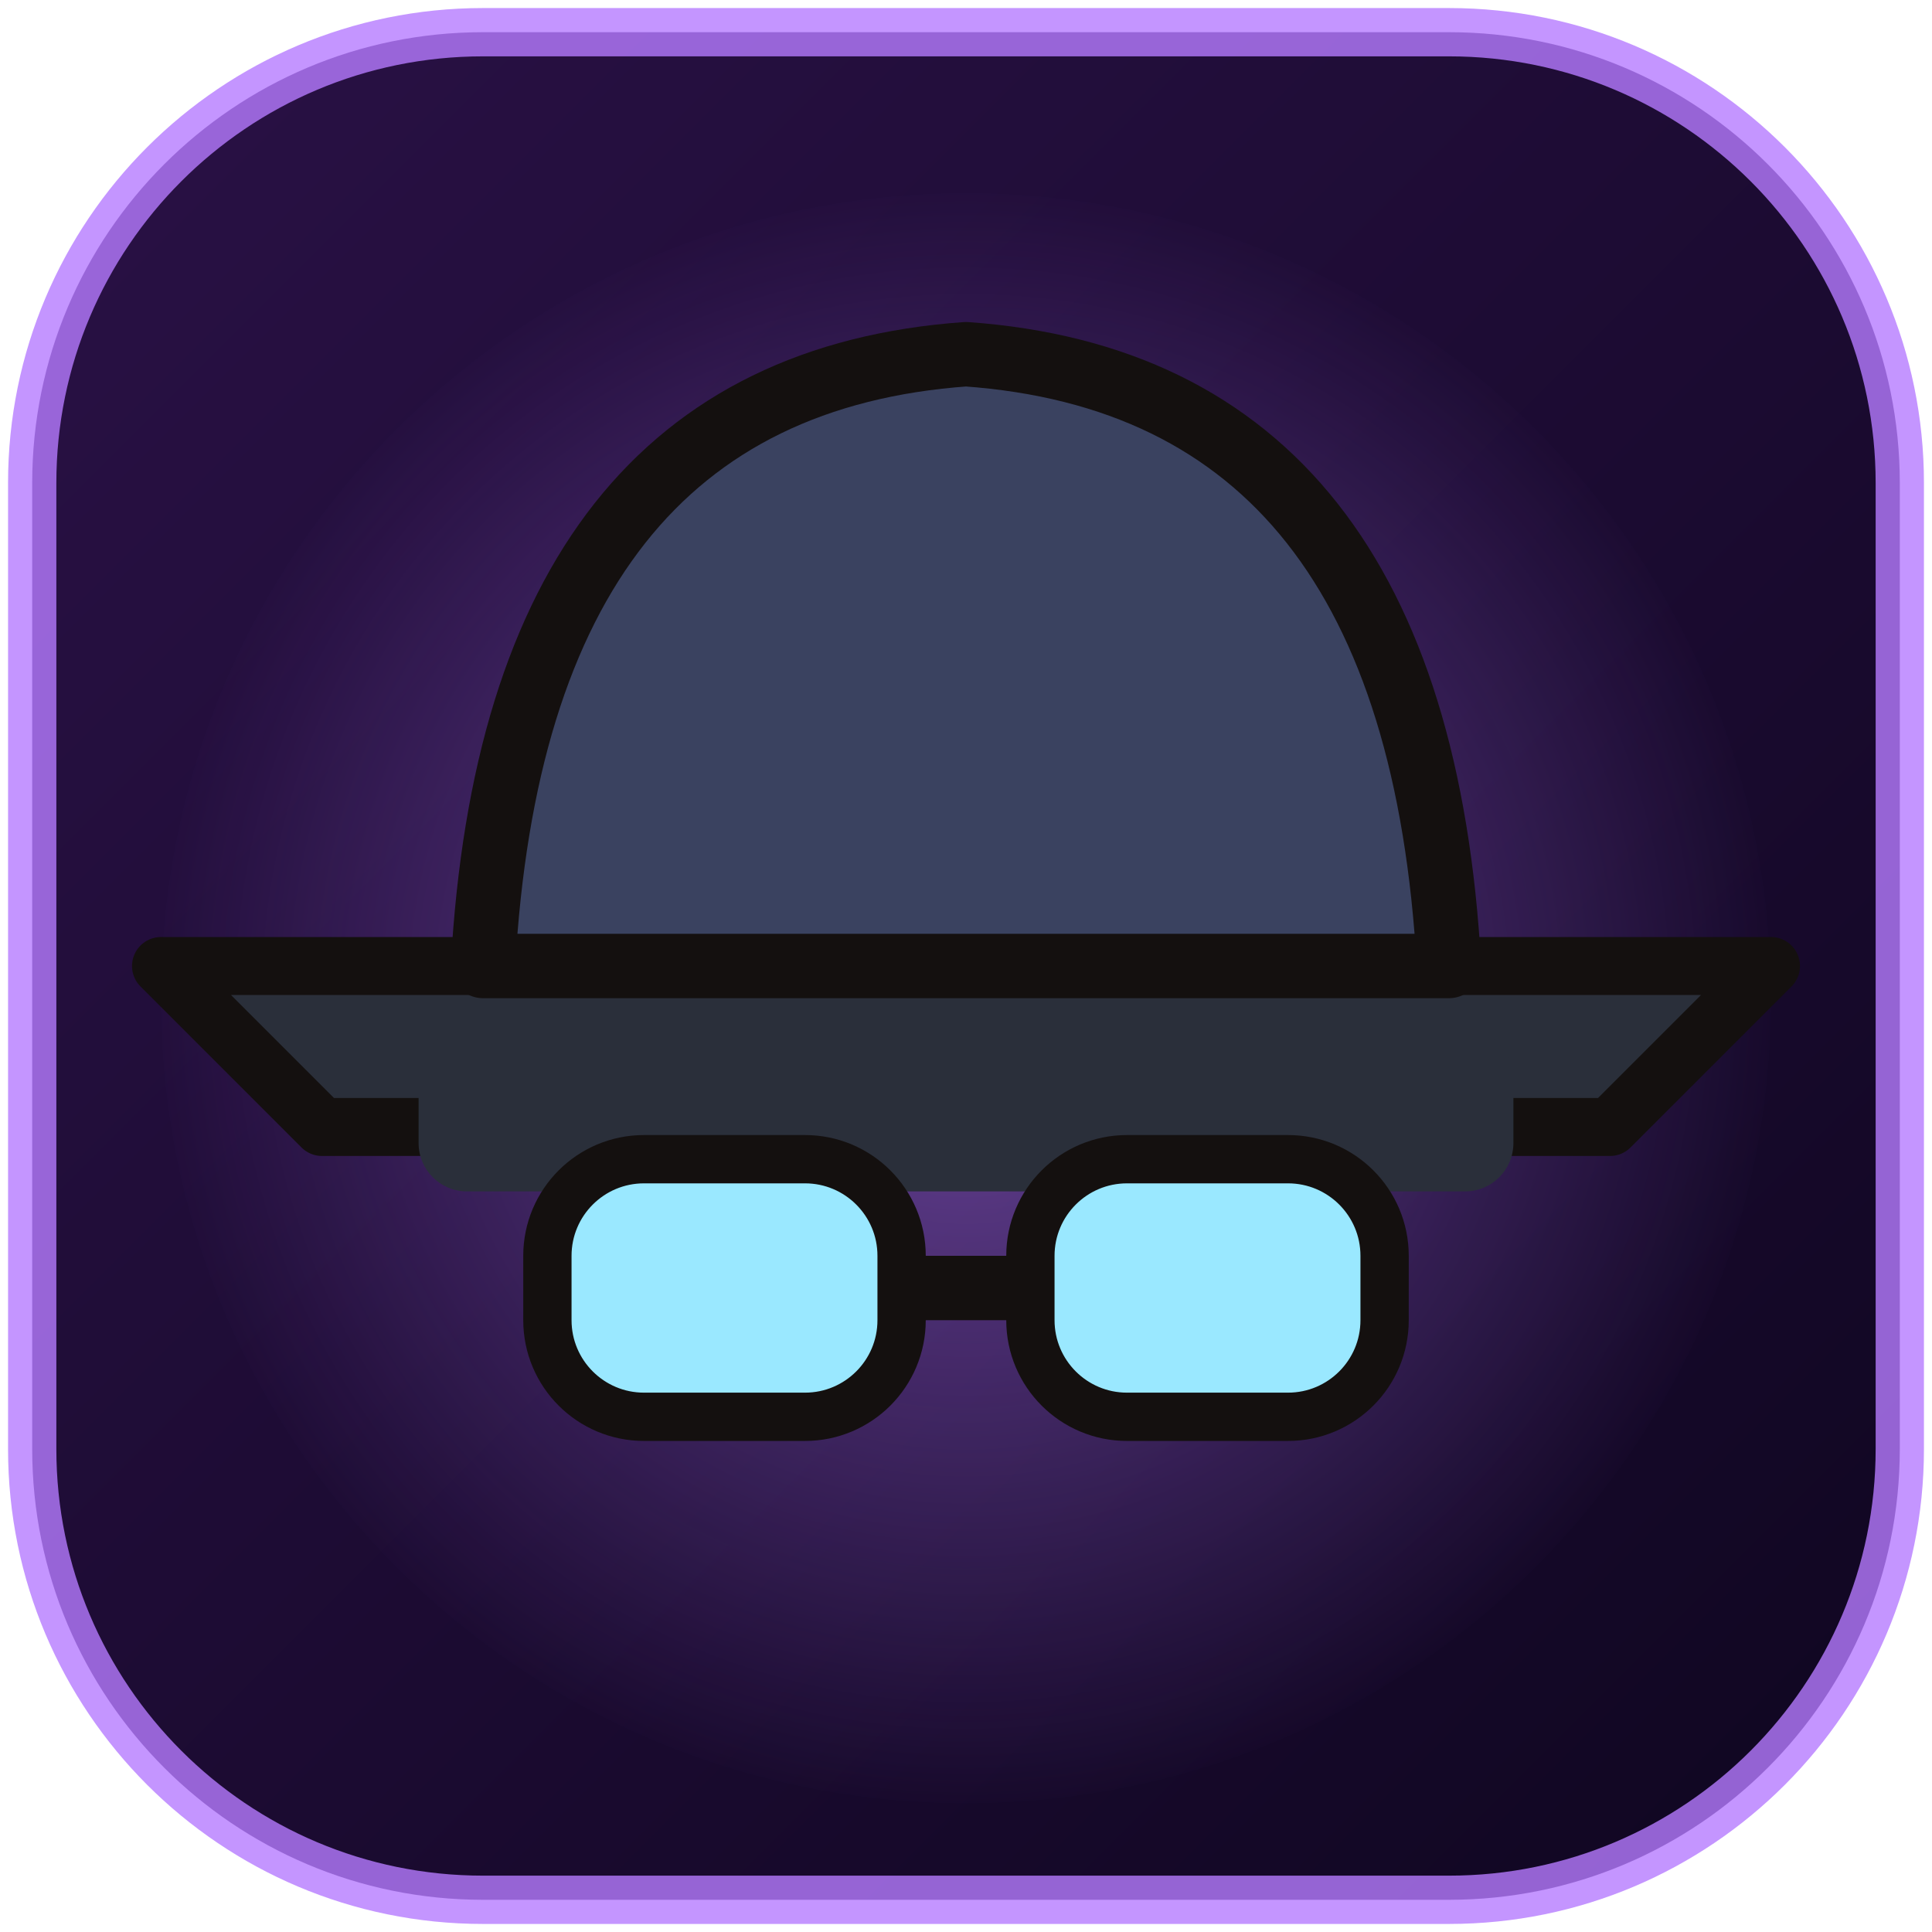
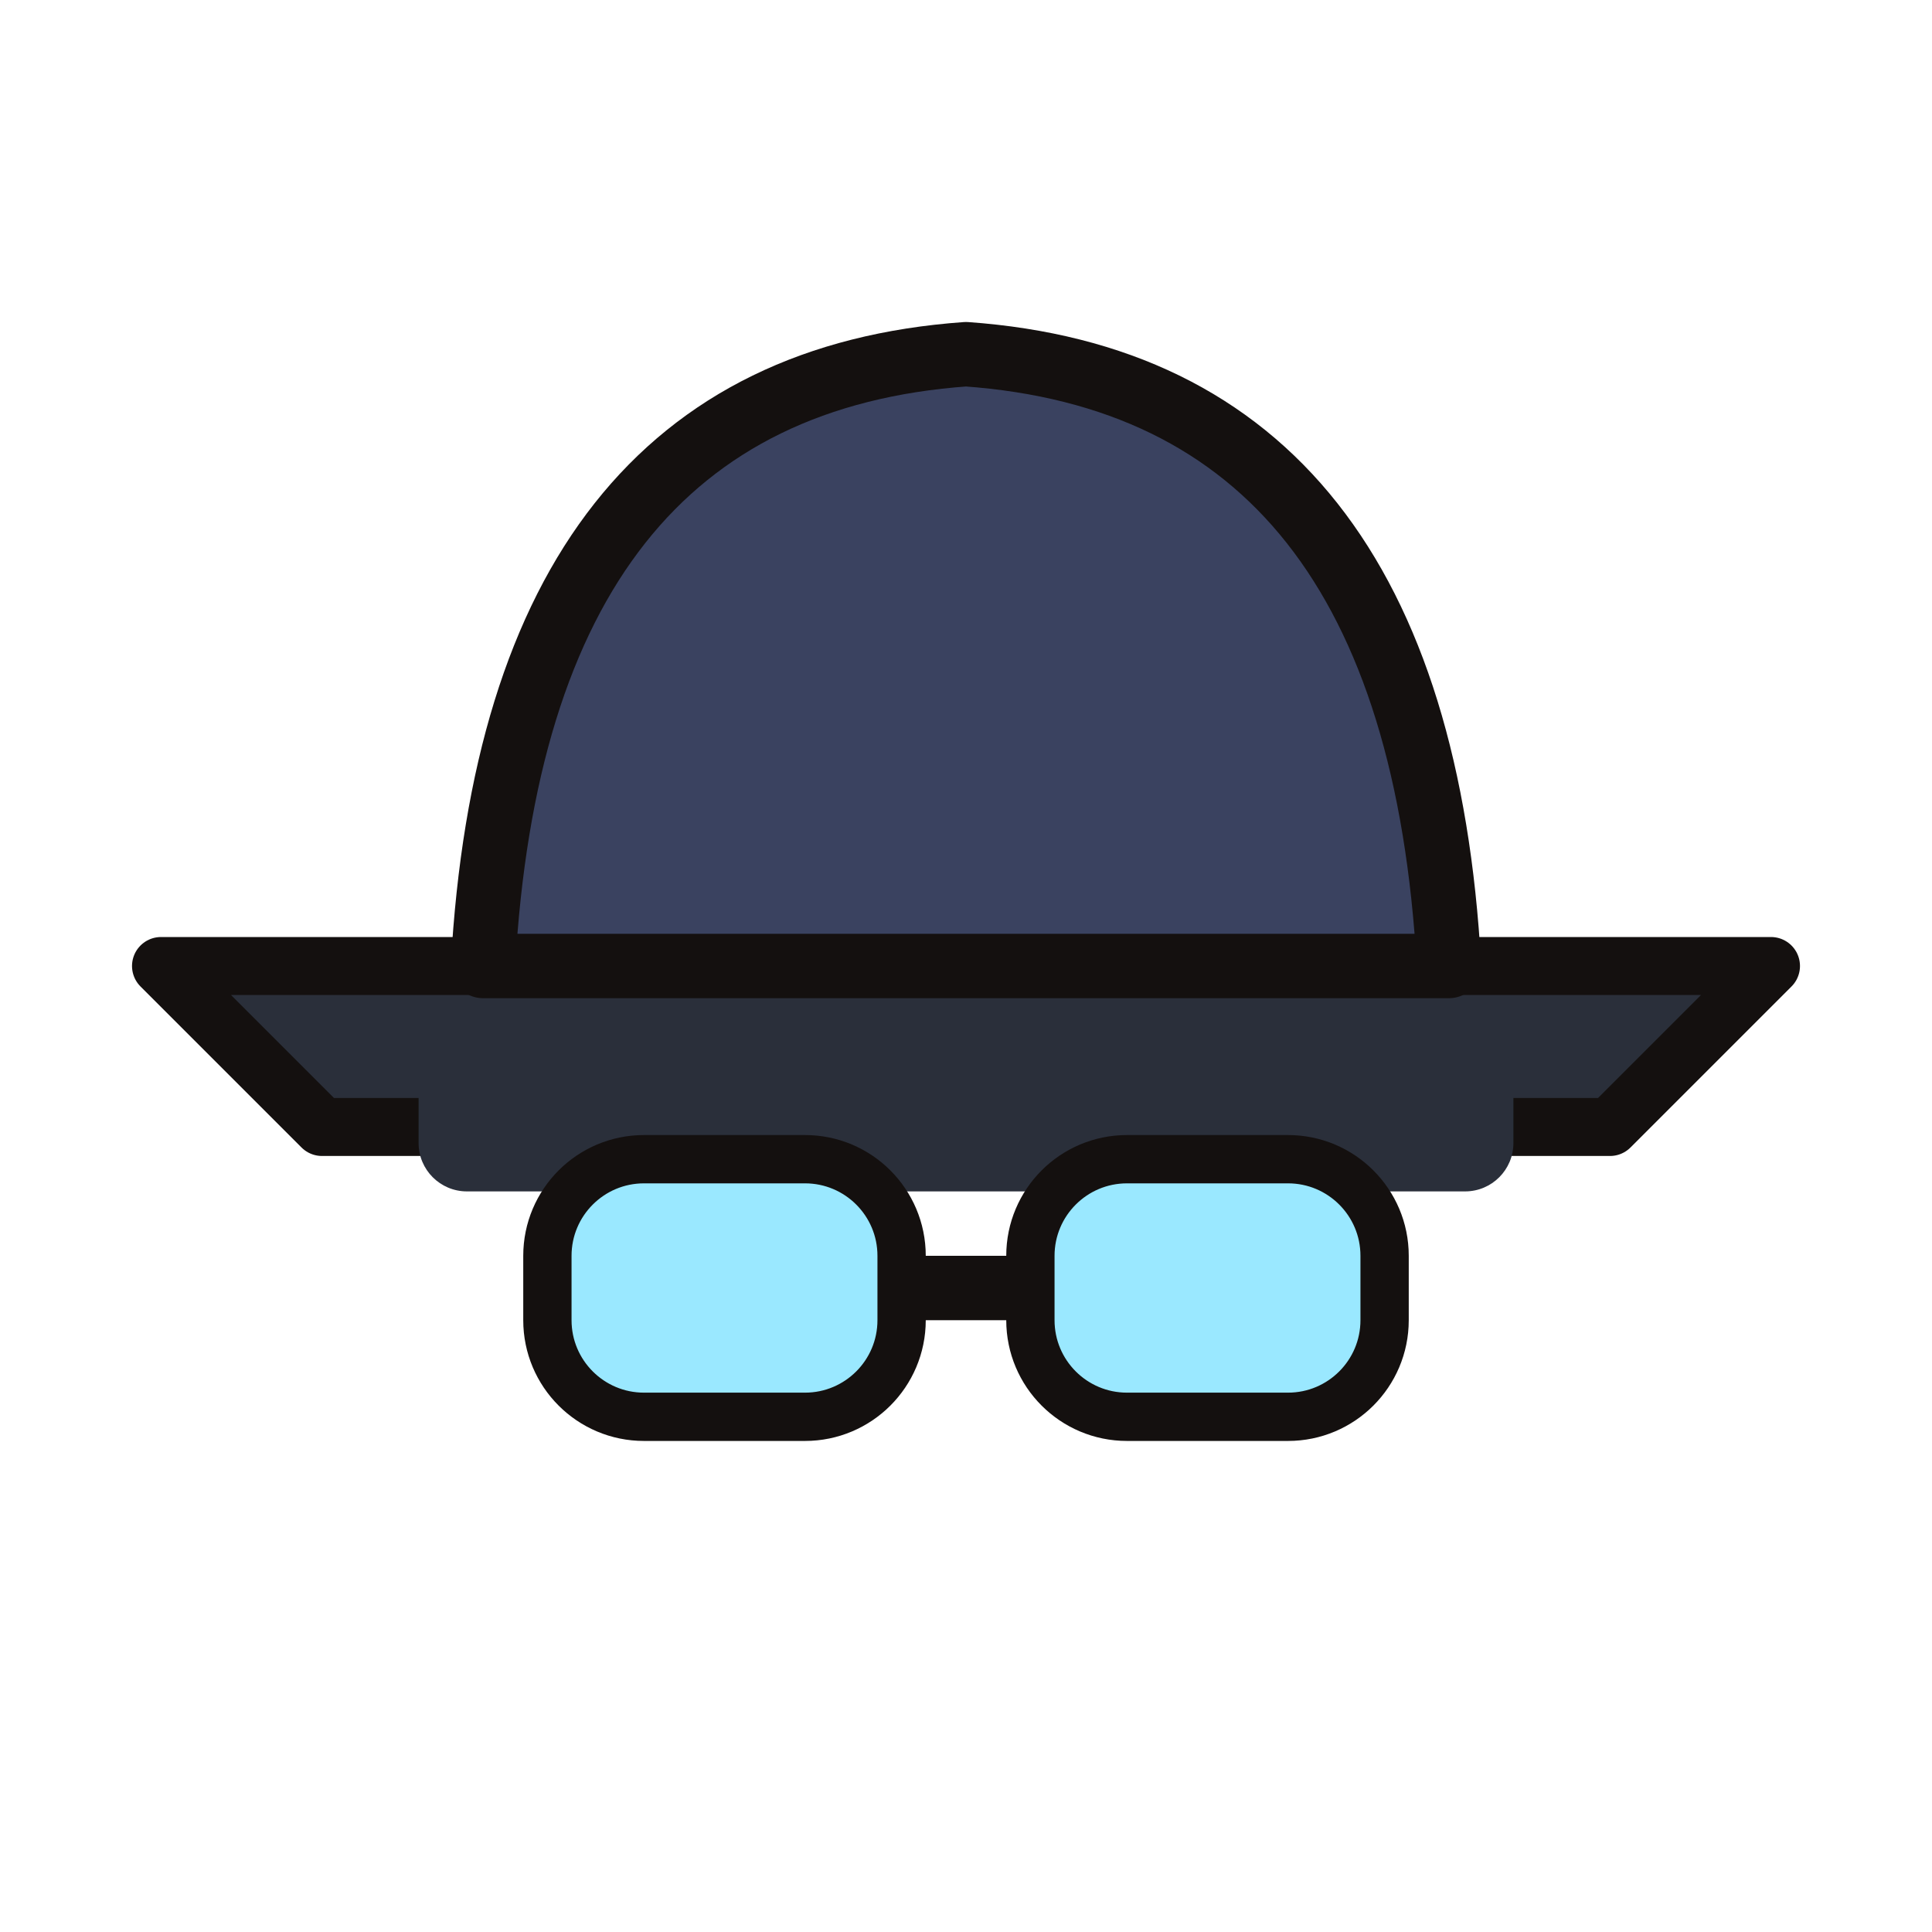
<svg xmlns="http://www.w3.org/2000/svg" viewBox="0 0 120 120">
  <defs>
    <linearGradient id="bspy" x1="0" y1="0" x2="1" y2="1">
      <stop offset="0" stop-color="#2a1146" />
      <stop offset="1" stop-color="#0f0620" />
    </linearGradient>
    <radialGradient id="gspy" cx=".5" cy=".5" r=".5">
      <stop offset="0" stop-color="#b57bff" stop-opacity=".5" />
      <stop offset="1" stop-color="#b57bff" stop-opacity="0" />
    </radialGradient>
  </defs>
-   <rect x="2" y="2" width="116" height="116" rx="28" fill="url(#bspy)" stroke="#b57bff" stroke-opacity=".8" stroke-width="3" />
-   <circle cx="60" cy="62" r="50" fill="url(#gspy)" />
  <path d="M10 60 H110 L100 70 H20Z" fill="#2a2f3a" stroke="#14100f" stroke-width="3.6" stroke-linejoin="round" stroke-linecap="round" />
  <path d="M30 60 Q32 24 60 22 Q88 24 90 60Z" fill="#3a4260" stroke="#14100f" stroke-width="4" stroke-linejoin="round" stroke-linecap="round" />
  <rect x="26" y="64" width="68" height="10" rx="3" fill="#2a2f3a" stroke="#14100f" stroke-width="0" />
  <rect x="34" y="72" width="22" height="16" rx="6" fill="#9ae8ff" stroke="#14100f" stroke-width="3" />
  <rect x="64" y="72" width="22" height="16" rx="6" fill="#9ae8ff" stroke="#14100f" stroke-width="3" />
  <path d="M56 80 H64" stroke="#14100f" stroke-width="4" />
</svg>
